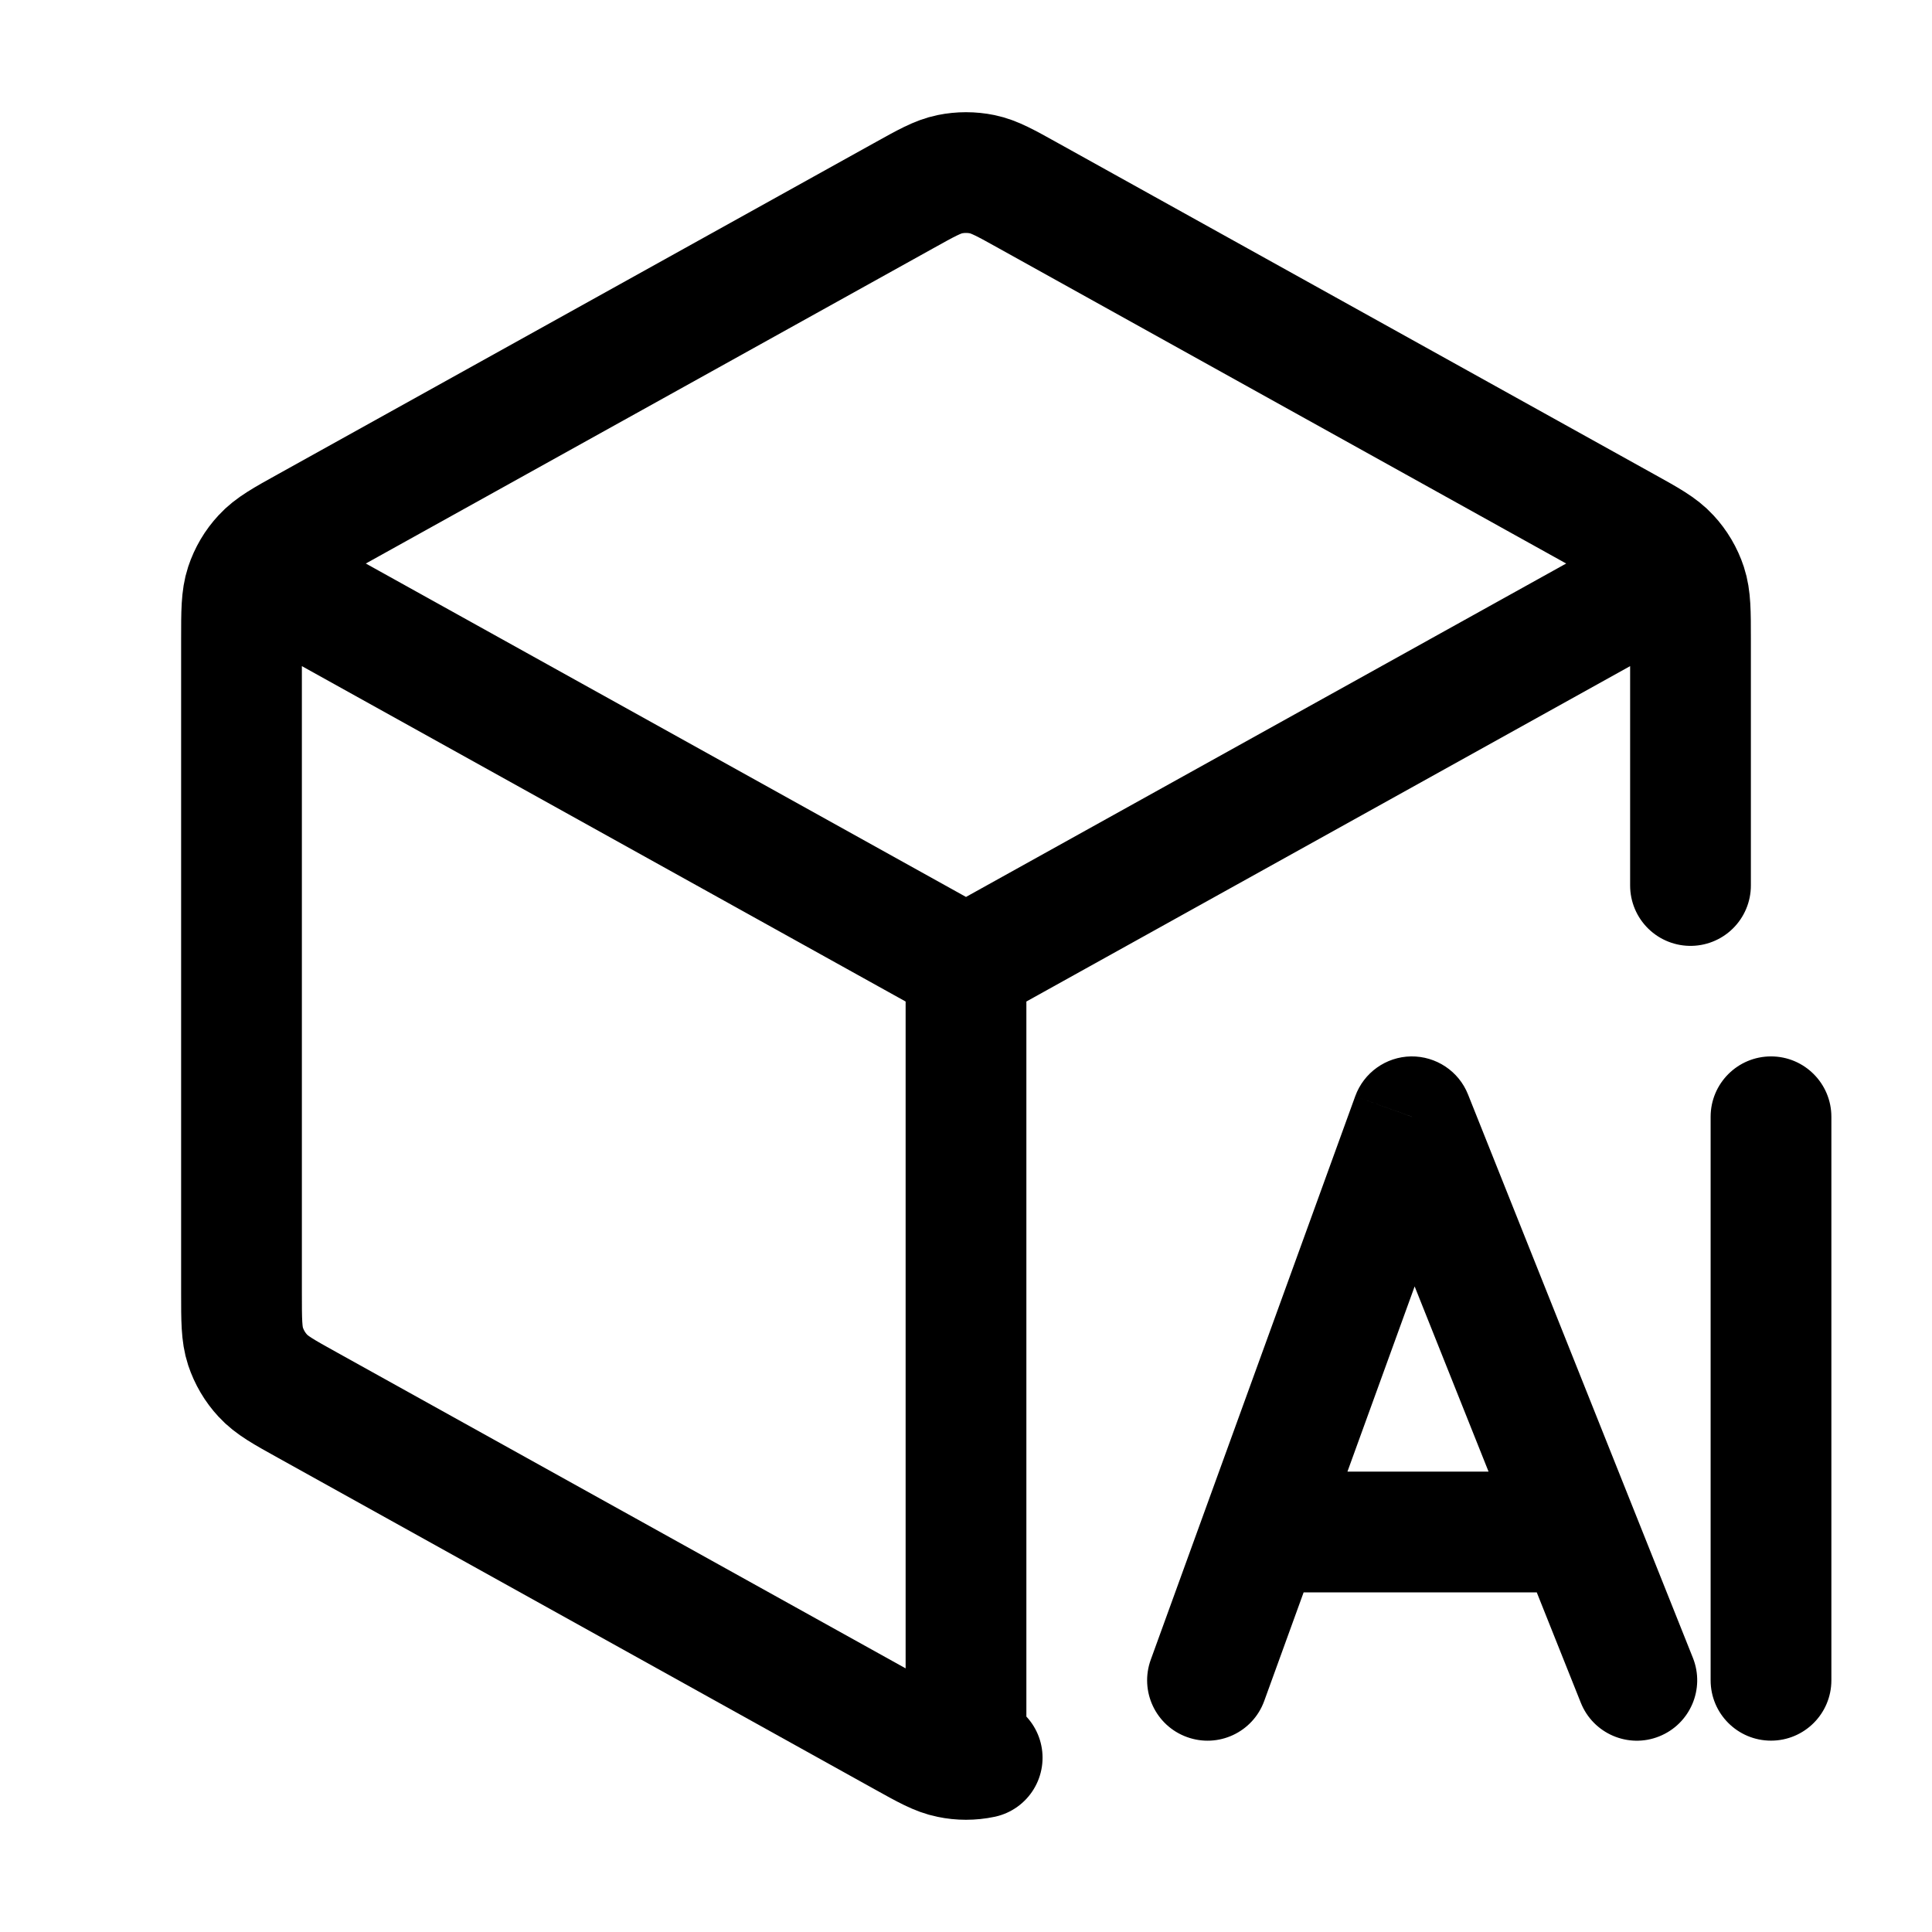
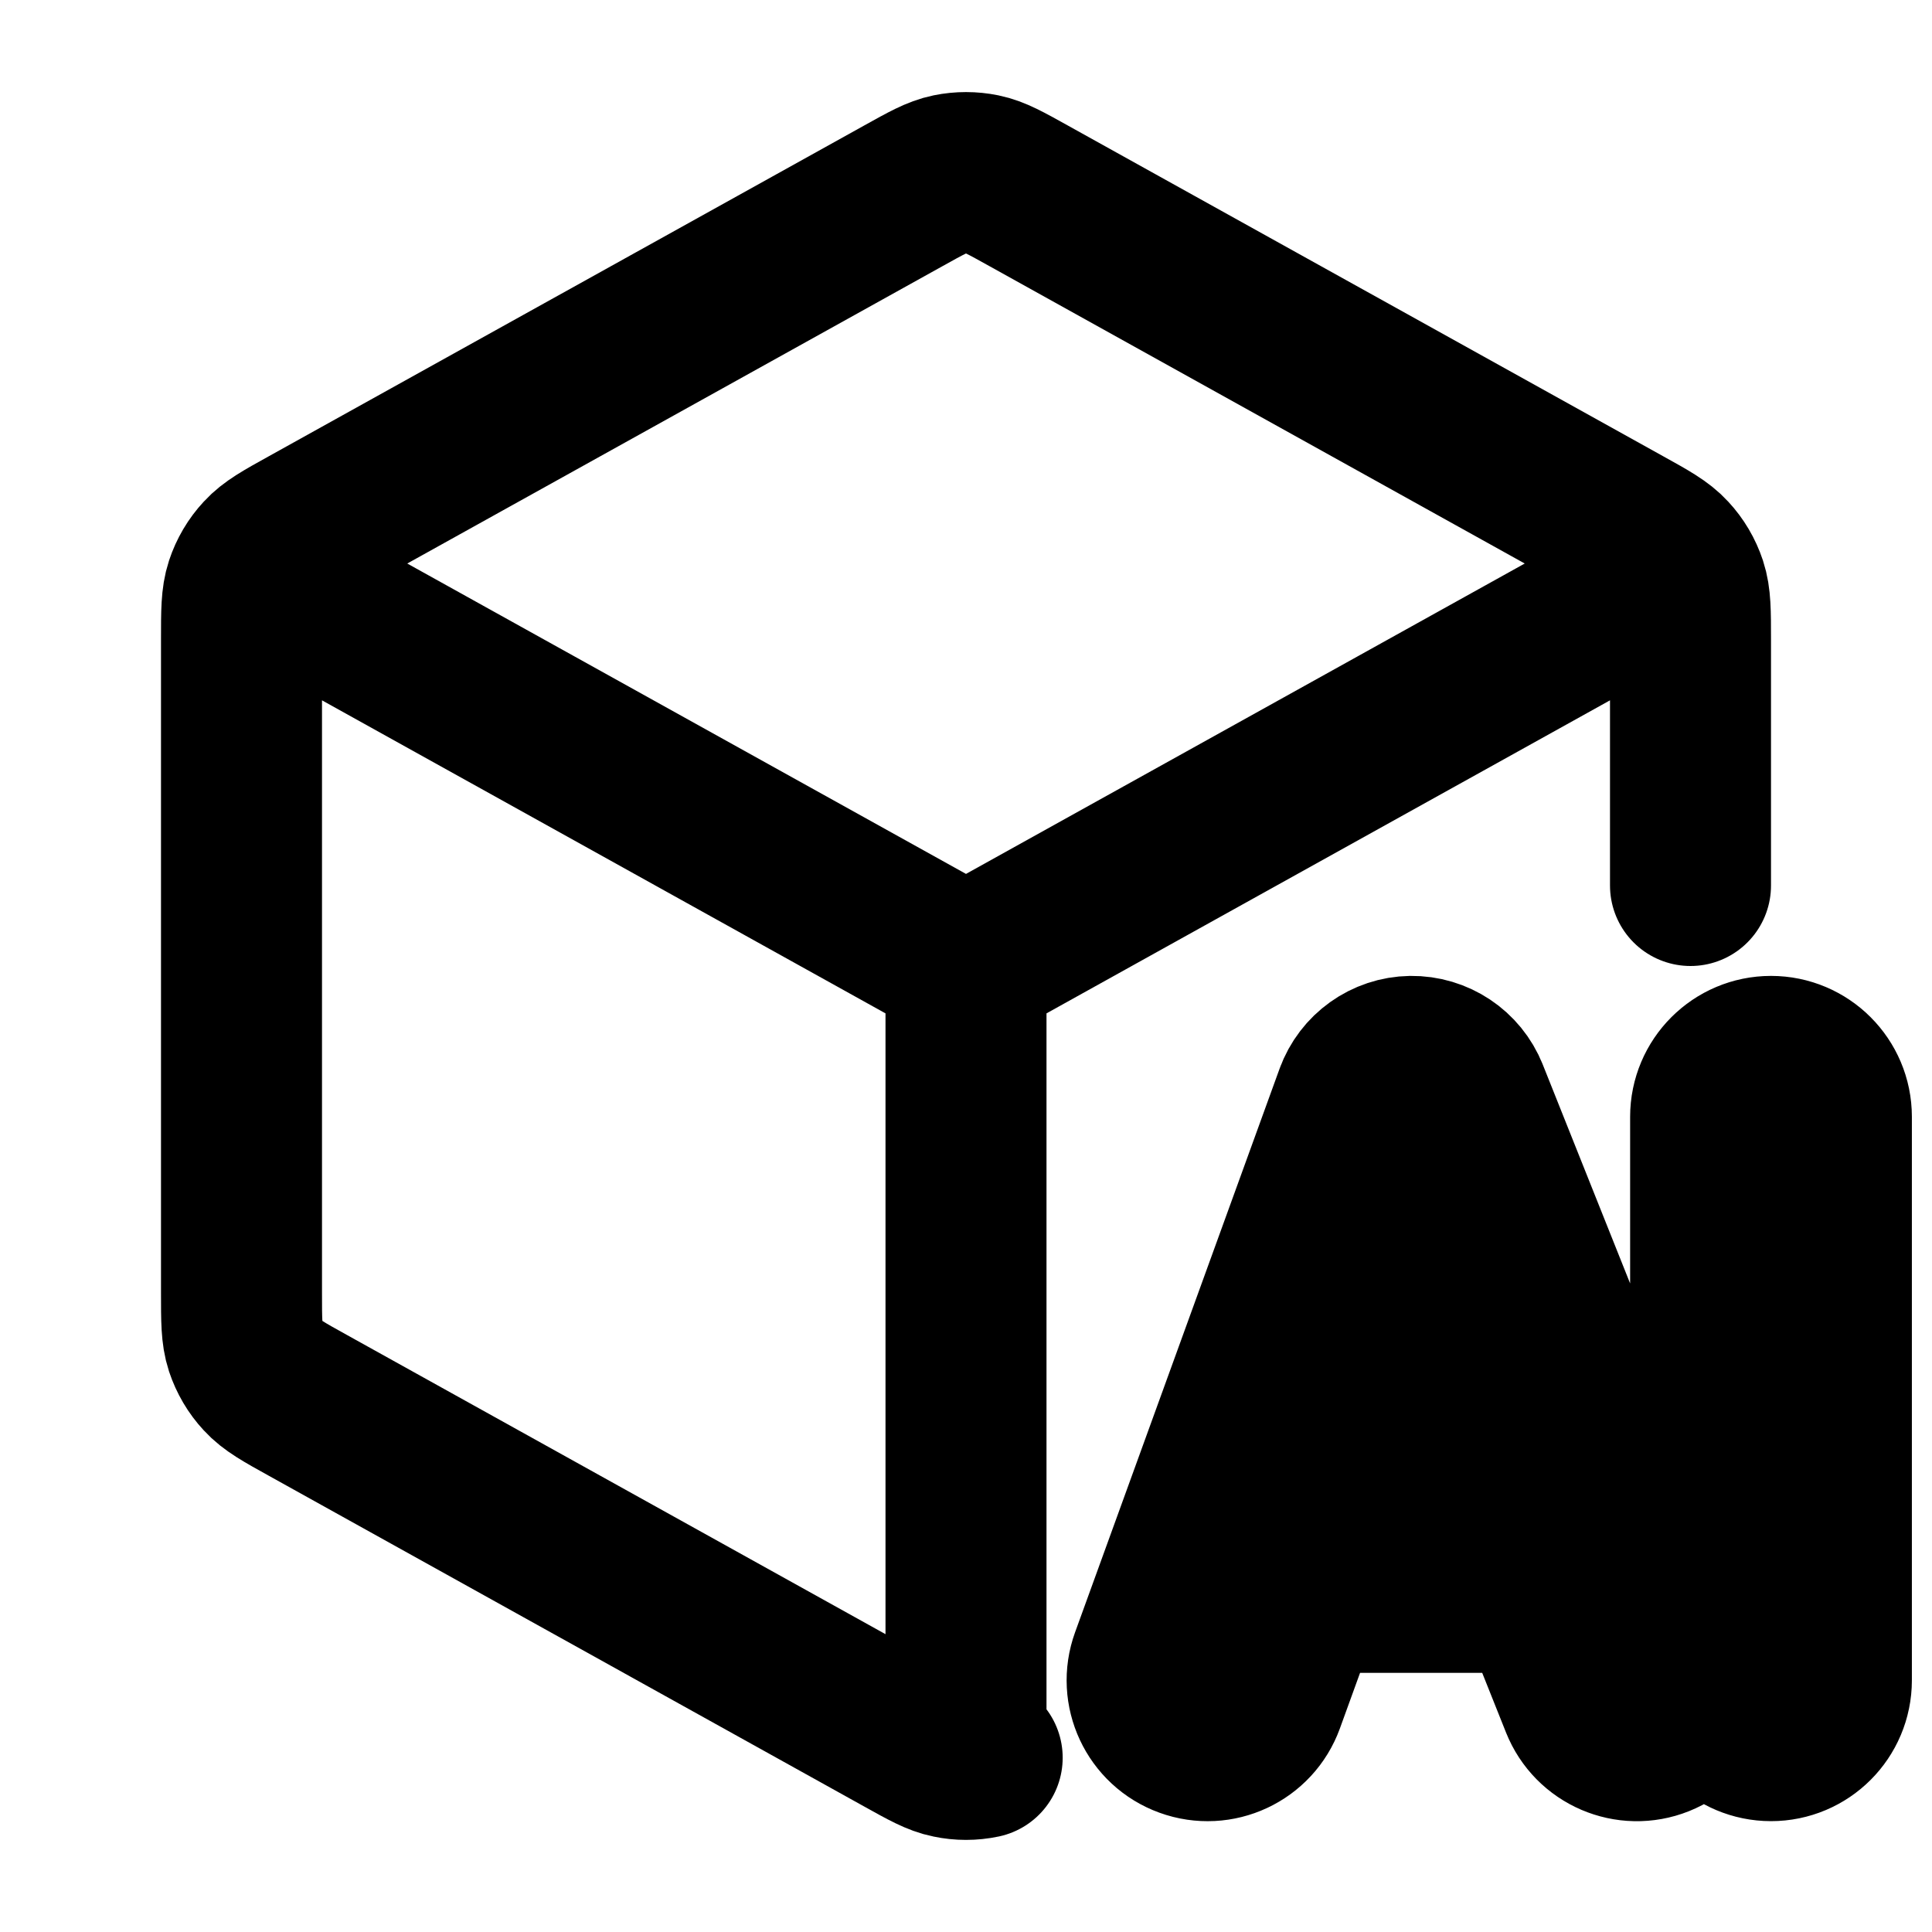
<svg xmlns="http://www.w3.org/2000/svg" width="24" height="24" viewBox="0 0 24 24" fill="none">
-   <path d="M20.5 7.278L12 12M12 12L3.5 7.278M12 12L12 21.5M12.201 21.835C12.069 21.863 11.931 21.863 11.799 21.835C11.648 21.805 11.507 21.726 11.223 21.568L3.823 17.457C3.523 17.291 3.374 17.208 3.265 17.089C3.168 16.985 3.095 16.86 3.05 16.725C3 16.573 3 16.401 3 16.058V7.941C3 7.599 3 7.427 3.05 7.275C3.095 7.139 3.168 7.015 3.265 6.911C3.374 6.792 3.523 6.709 3.823 6.543L11.223 2.432C11.507 2.274 11.648 2.195 11.799 2.164C11.931 2.137 12.069 2.137 12.201 2.164C12.352 2.195 12.493 2.274 12.777 2.432L20.177 6.543C20.477 6.709 20.626 6.792 20.735 6.911C20.832 7.015 20.905 7.139 20.95 7.275C21 7.427 21 7.599 21 7.941V11" stroke="currentColor" stroke-width="1.5" stroke-linecap="round" stroke-linejoin="round" />
-   <path d="M15.97 18.281C15.556 18.281 15.22 18.617 15.22 19.031C15.22 19.445 15.556 19.781 15.97 19.781V18.281ZM19.364 19.781C19.778 19.781 20.114 19.445 20.114 19.031C20.114 18.617 19.778 18.281 19.364 18.281V19.781ZM14.295 20.618C14.154 21.007 14.355 21.437 14.744 21.578C15.134 21.72 15.564 21.519 15.705 21.129L14.295 20.618ZM17.54 13.873L18.236 13.595C18.121 13.306 17.839 13.119 17.528 13.123C17.217 13.128 16.941 13.325 16.835 13.618L17.54 13.873ZM19.637 21.151C19.79 21.536 20.227 21.724 20.611 21.57C20.996 21.416 21.183 20.98 21.03 20.595L19.637 21.151ZM22.75 13.873C22.75 13.459 22.414 13.123 22 13.123C21.586 13.123 21.25 13.459 21.25 13.873H22.75ZM21.25 20.873C21.25 21.288 21.586 21.623 22 21.623C22.414 21.623 22.75 21.288 22.75 20.873H21.25ZM15.97 19.781H19.364V18.281H15.97V19.781ZM15.705 21.129L18.245 14.129L16.835 13.618L14.295 20.618L15.705 21.129ZM16.843 14.151L19.637 21.151L21.03 20.595L18.236 13.595L16.843 14.151ZM21.25 13.873V20.873H22.75V13.873H21.25Z" fill="currentColor" />
+   <path d="M20.5 7.278L12 12M12 12L3.5 7.278M12 12L12 21.5M12.201 21.835C12.069 21.863 11.931 21.863 11.799 21.835C11.648 21.805 11.507 21.726 11.223 21.568L3.823 17.457C3.523 17.291 3.374 17.208 3.265 17.089C3.168 16.985 3.095 16.86 3.05 16.725C3 16.573 3 16.401 3 16.058V7.941C3 7.599 3 7.427 3.05 7.275C3.095 7.139 3.168 7.015 3.265 6.911C3.374 6.792 3.523 6.709 3.823 6.543L11.223 2.432C11.507 2.274 11.648 2.195 11.799 2.164C11.931 2.137 12.069 2.137 12.201 2.164C12.352 2.195 12.493 2.274 12.777 2.432L20.177 6.543C20.477 6.709 20.626 6.792 20.735 6.911C20.832 7.015 20.905 7.139 20.95 7.275C21 7.427 21 7.599 21 7.941V11" stroke="currentColor" stroke-width="2" stroke-linecap="round" stroke-linejoin="round" />
+   <path d="M15.97 18.281C15.556 18.281 15.22 18.617 15.22 19.031C15.22 19.445 15.556 19.781 15.97 19.781V18.281ZM19.364 19.781C19.778 19.781 20.114 19.445 20.114 19.031C20.114 18.617 19.778 18.281 19.364 18.281V19.781ZM14.295 20.618C14.154 21.007 14.355 21.437 14.744 21.578C15.134 21.72 15.564 21.519 15.705 21.129L14.295 20.618ZM17.54 13.873L18.236 13.595C18.121 13.306 17.839 13.119 17.528 13.123C17.217 13.128 16.941 13.325 16.835 13.618L17.54 13.873ZM19.637 21.151C19.79 21.536 20.227 21.724 20.611 21.57C20.996 21.416 21.183 20.98 21.03 20.595L19.637 21.151ZM22.75 13.873C22.75 13.459 22.414 13.123 22 13.123C21.586 13.123 21.25 13.459 21.25 13.873H22.75ZM21.25 20.873C21.25 21.288 21.586 21.623 22 21.623C22.414 21.623 22.75 21.288 22.75 20.873H21.25ZM15.97 19.781H19.364V18.281H15.97V19.781ZM15.705 21.129L18.245 14.129L16.835 13.618L14.295 20.618L15.705 21.129ZM16.843 14.151L19.637 21.151L21.03 20.595L18.236 13.595L16.843 14.151ZM21.25 13.873V20.873H22.75V13.873H21.25Z" stroke="currentColor" stroke-width="2" stroke-linecap="round" stroke-linejoin="round" />
</svg>
